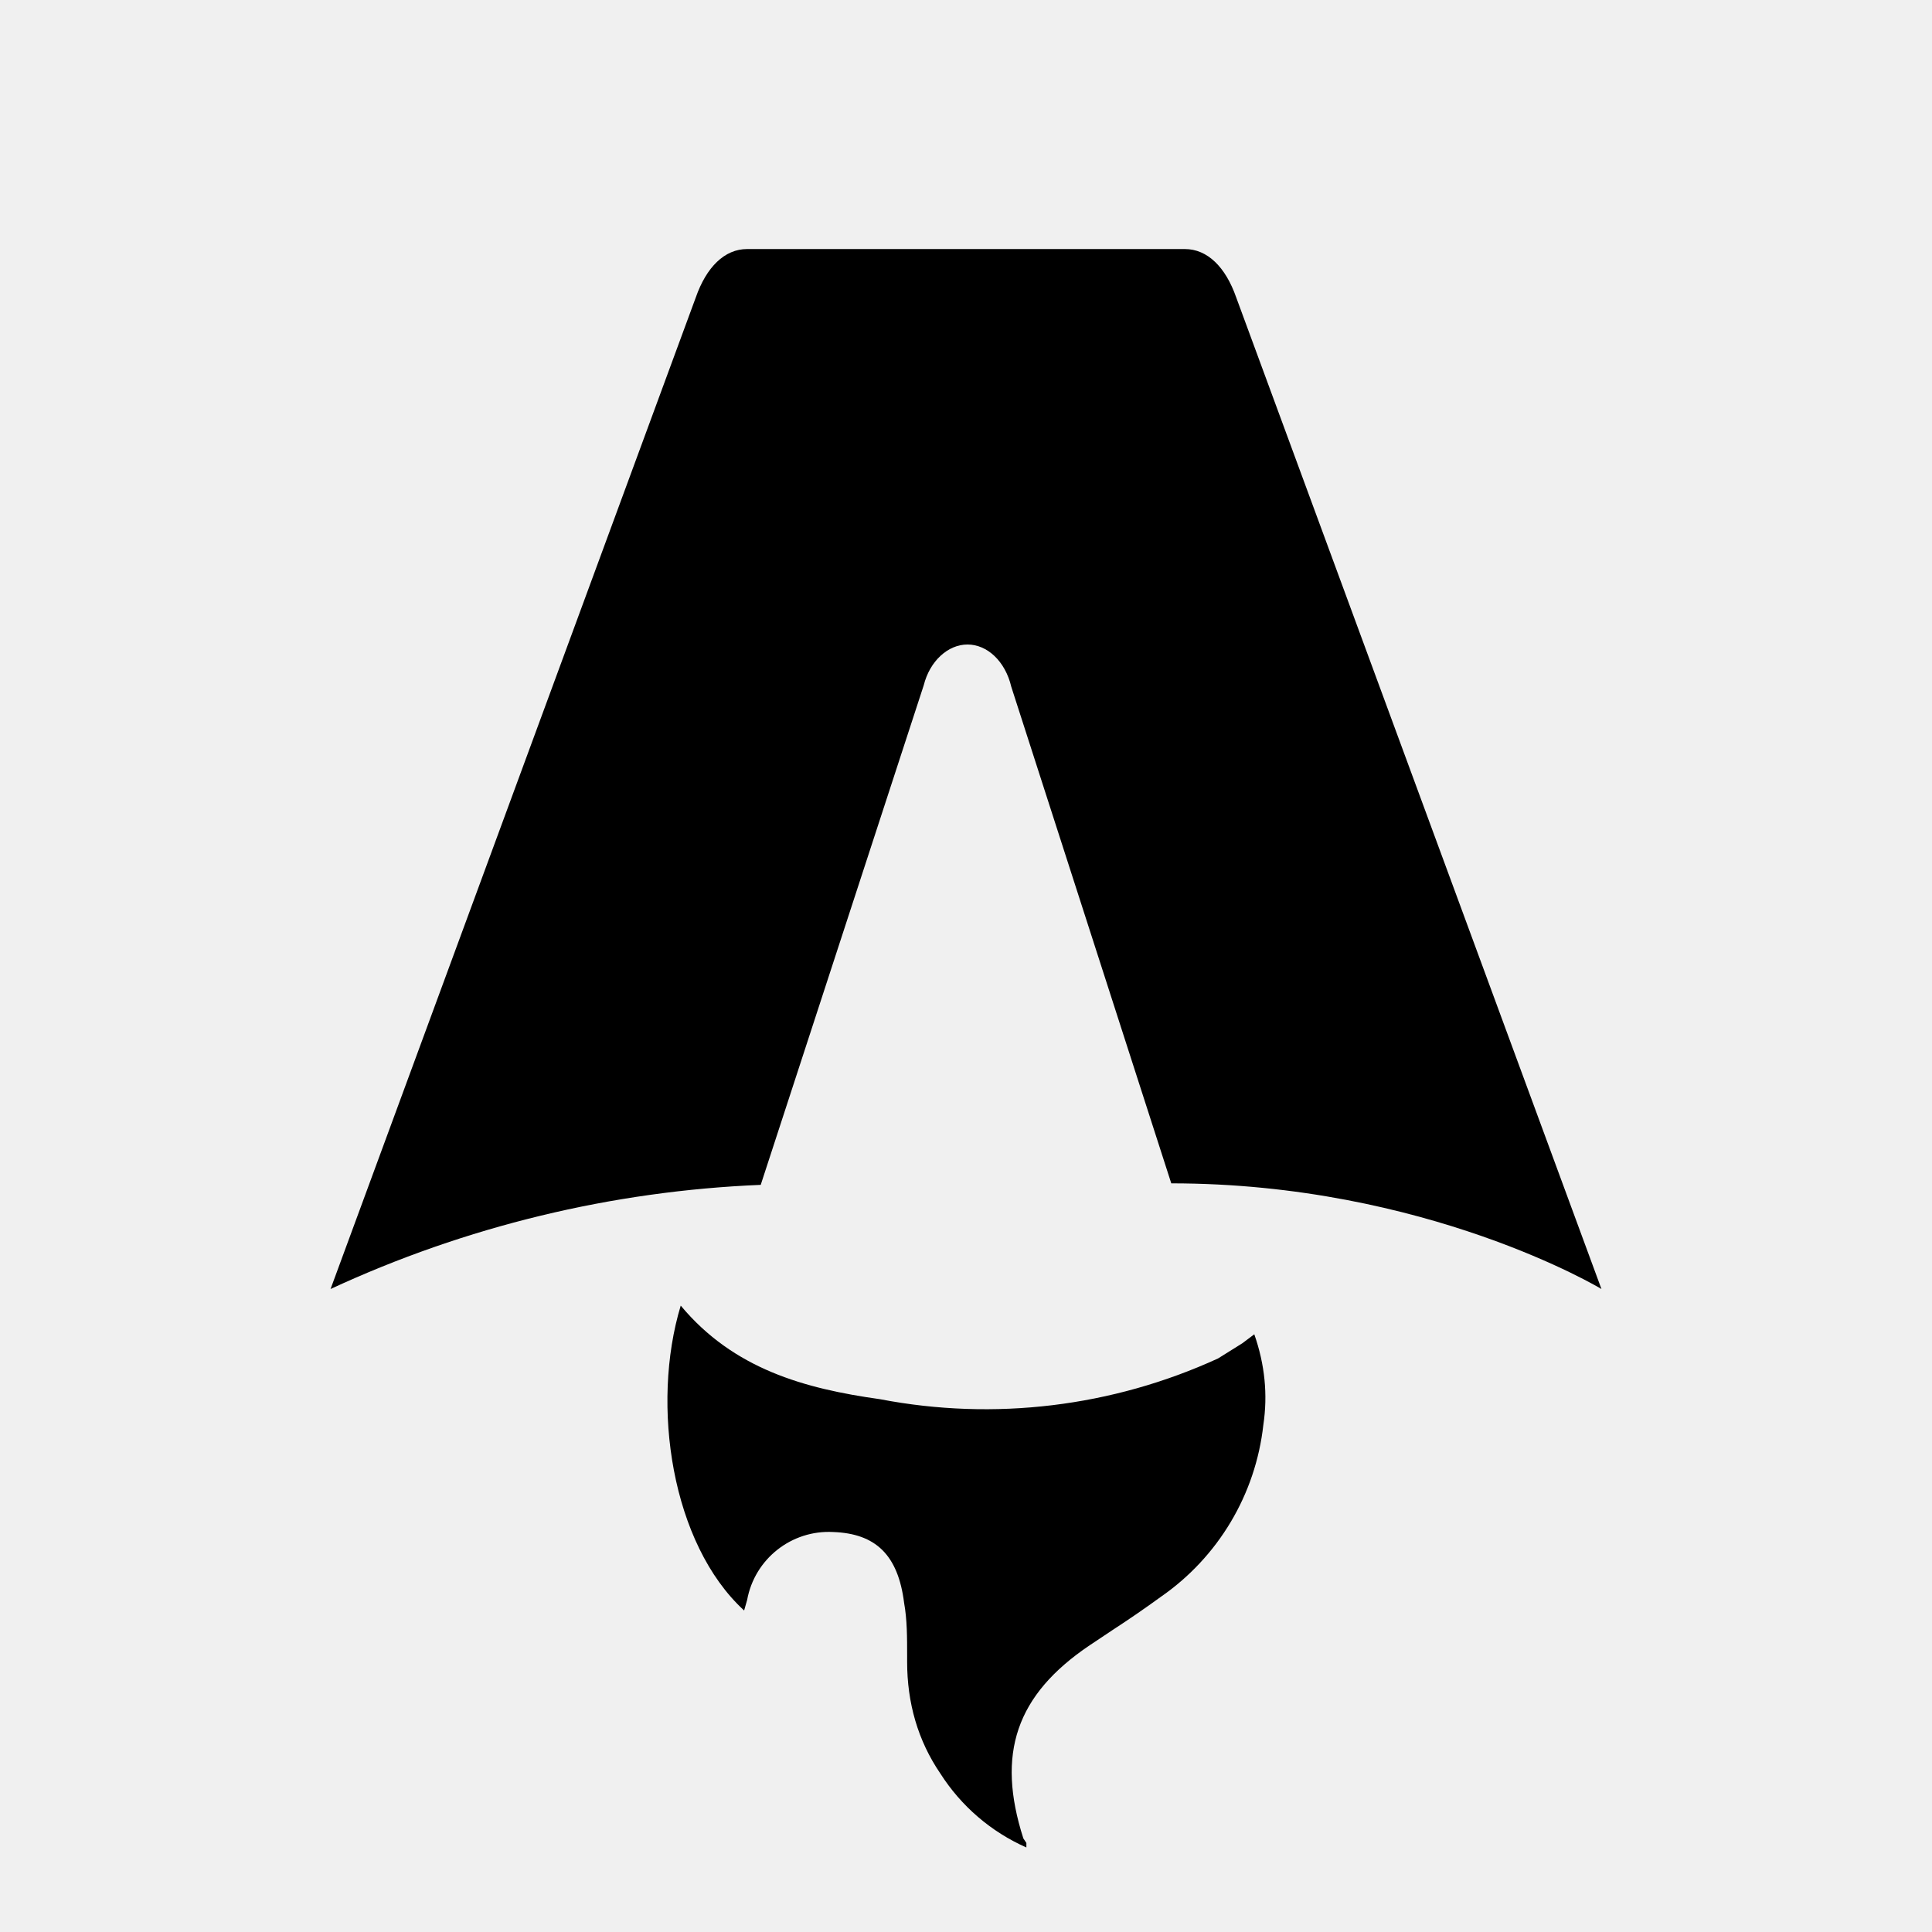
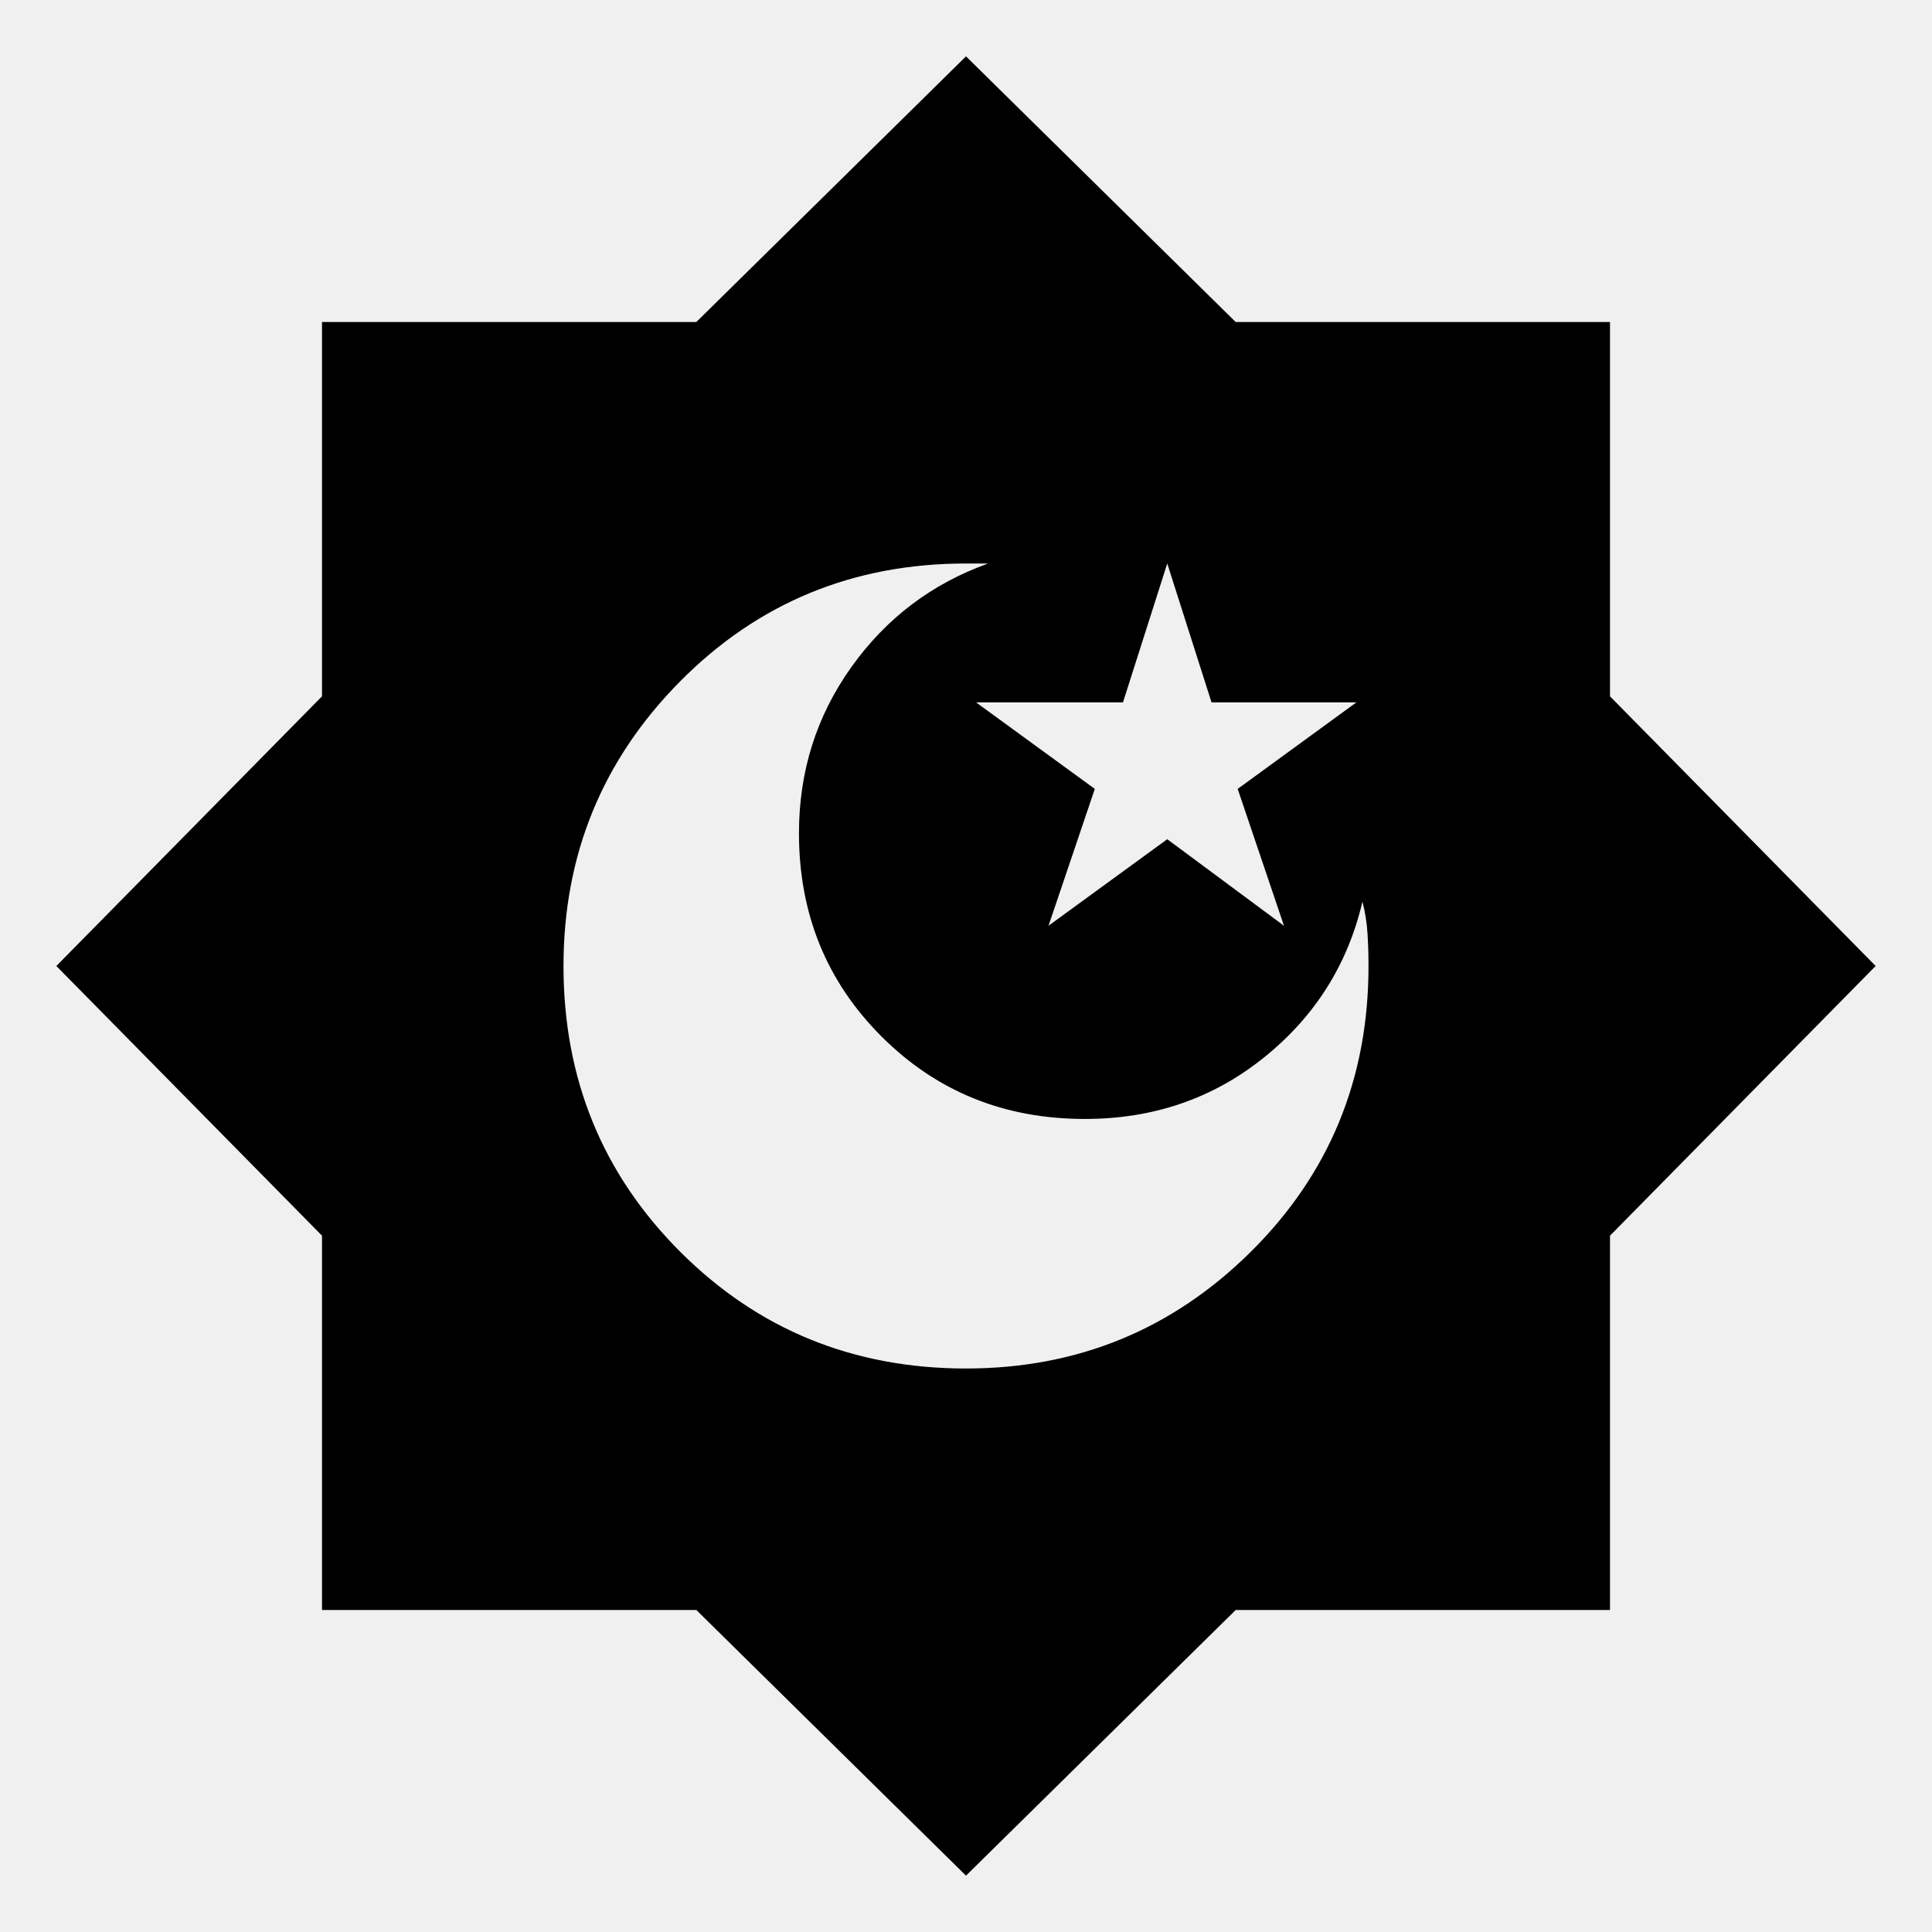
- <svg xmlns="http://www.w3.org/2000/svg" fill="none" viewBox="0 0 128 128">
-   <path d="M50.4 78.5a75.1 75.1 0 0 0-28.5 6.9l24.2-65.7c.7-2 1.9-3.2 3.4-3.2h29c1.5 0 2.7 1.2 3.4 3.2l24.2 65.7s-11.6-7-28.5-7L67 45.5c-.4-1.7-1.6-2.8-2.9-2.8-1.3 0-2.5 1.1-2.9 2.7L50.4 78.5Zm-1.1 28.2Zm-4.2-20.2c-2 6.6-.6 15.8 4.2 20.2a17.5 17.5 0 0 1 .2-.7 5.5 5.5 0 0 1 5.7-4.5c2.8.1 4.3 1.5 4.7 4.7.2 1.1.2 2.3.2 3.5v.4c0 2.7.7 5.2 2.2 7.4a13 13 0 0 0 5.7 4.9v-.3l-.2-.3c-1.8-5.6-.5-9.5 4.4-12.8l1.5-1a73 73 0 0 0 3.2-2.2 16 16 0 0 0 6.8-11.4c.3-2 .1-4-.6-6l-.8.6-1.6 1a37 37 0 0 1-22.4 2.7c-5-.7-9.7-2-13.2-6.2Z" />
+ <svg xmlns="http://www.w3.org/2000/svg" width="32" height="32" viewBox="0 0 24 24">
+   <path fill="currentColor" d="M12 23.3L8.65 20H4v-4.65L.7 12L4 8.65V4h4.65L12 .7L15.35 4H20v4.65L23.3 12L20 15.35V20h-4.65zm1.025-11.8l1.475-1.075l1.45 1.075l-.575-1.7l1.475-1.075h-1.8L14.5 7l-.55 1.725h-1.825L13.6 9.8zM12 17q2.075 0 3.538-1.45T17 12q0-.2-.012-.4t-.063-.4q-.275 1.175-1.225 1.938t-2.225.762q-1.5 0-2.525-1.025T9.925 10.35q0-1.15.65-2.062T12.275 7H12Q9.9 7 8.45 8.463T7 12q0 2.1 1.45 3.55T12 17" />
  <style>
-         path { fill: #000; }
-         @media (prefers-color-scheme: dark) {
-             path { fill: #FFF; }
-         }
-     </style>
+ 		path { fill: #000; }
+ 		@media (prefers-color-scheme: dark) {
+ 			path { fill: #FFF; }
+ 		}
+ 	</style>
</svg>
